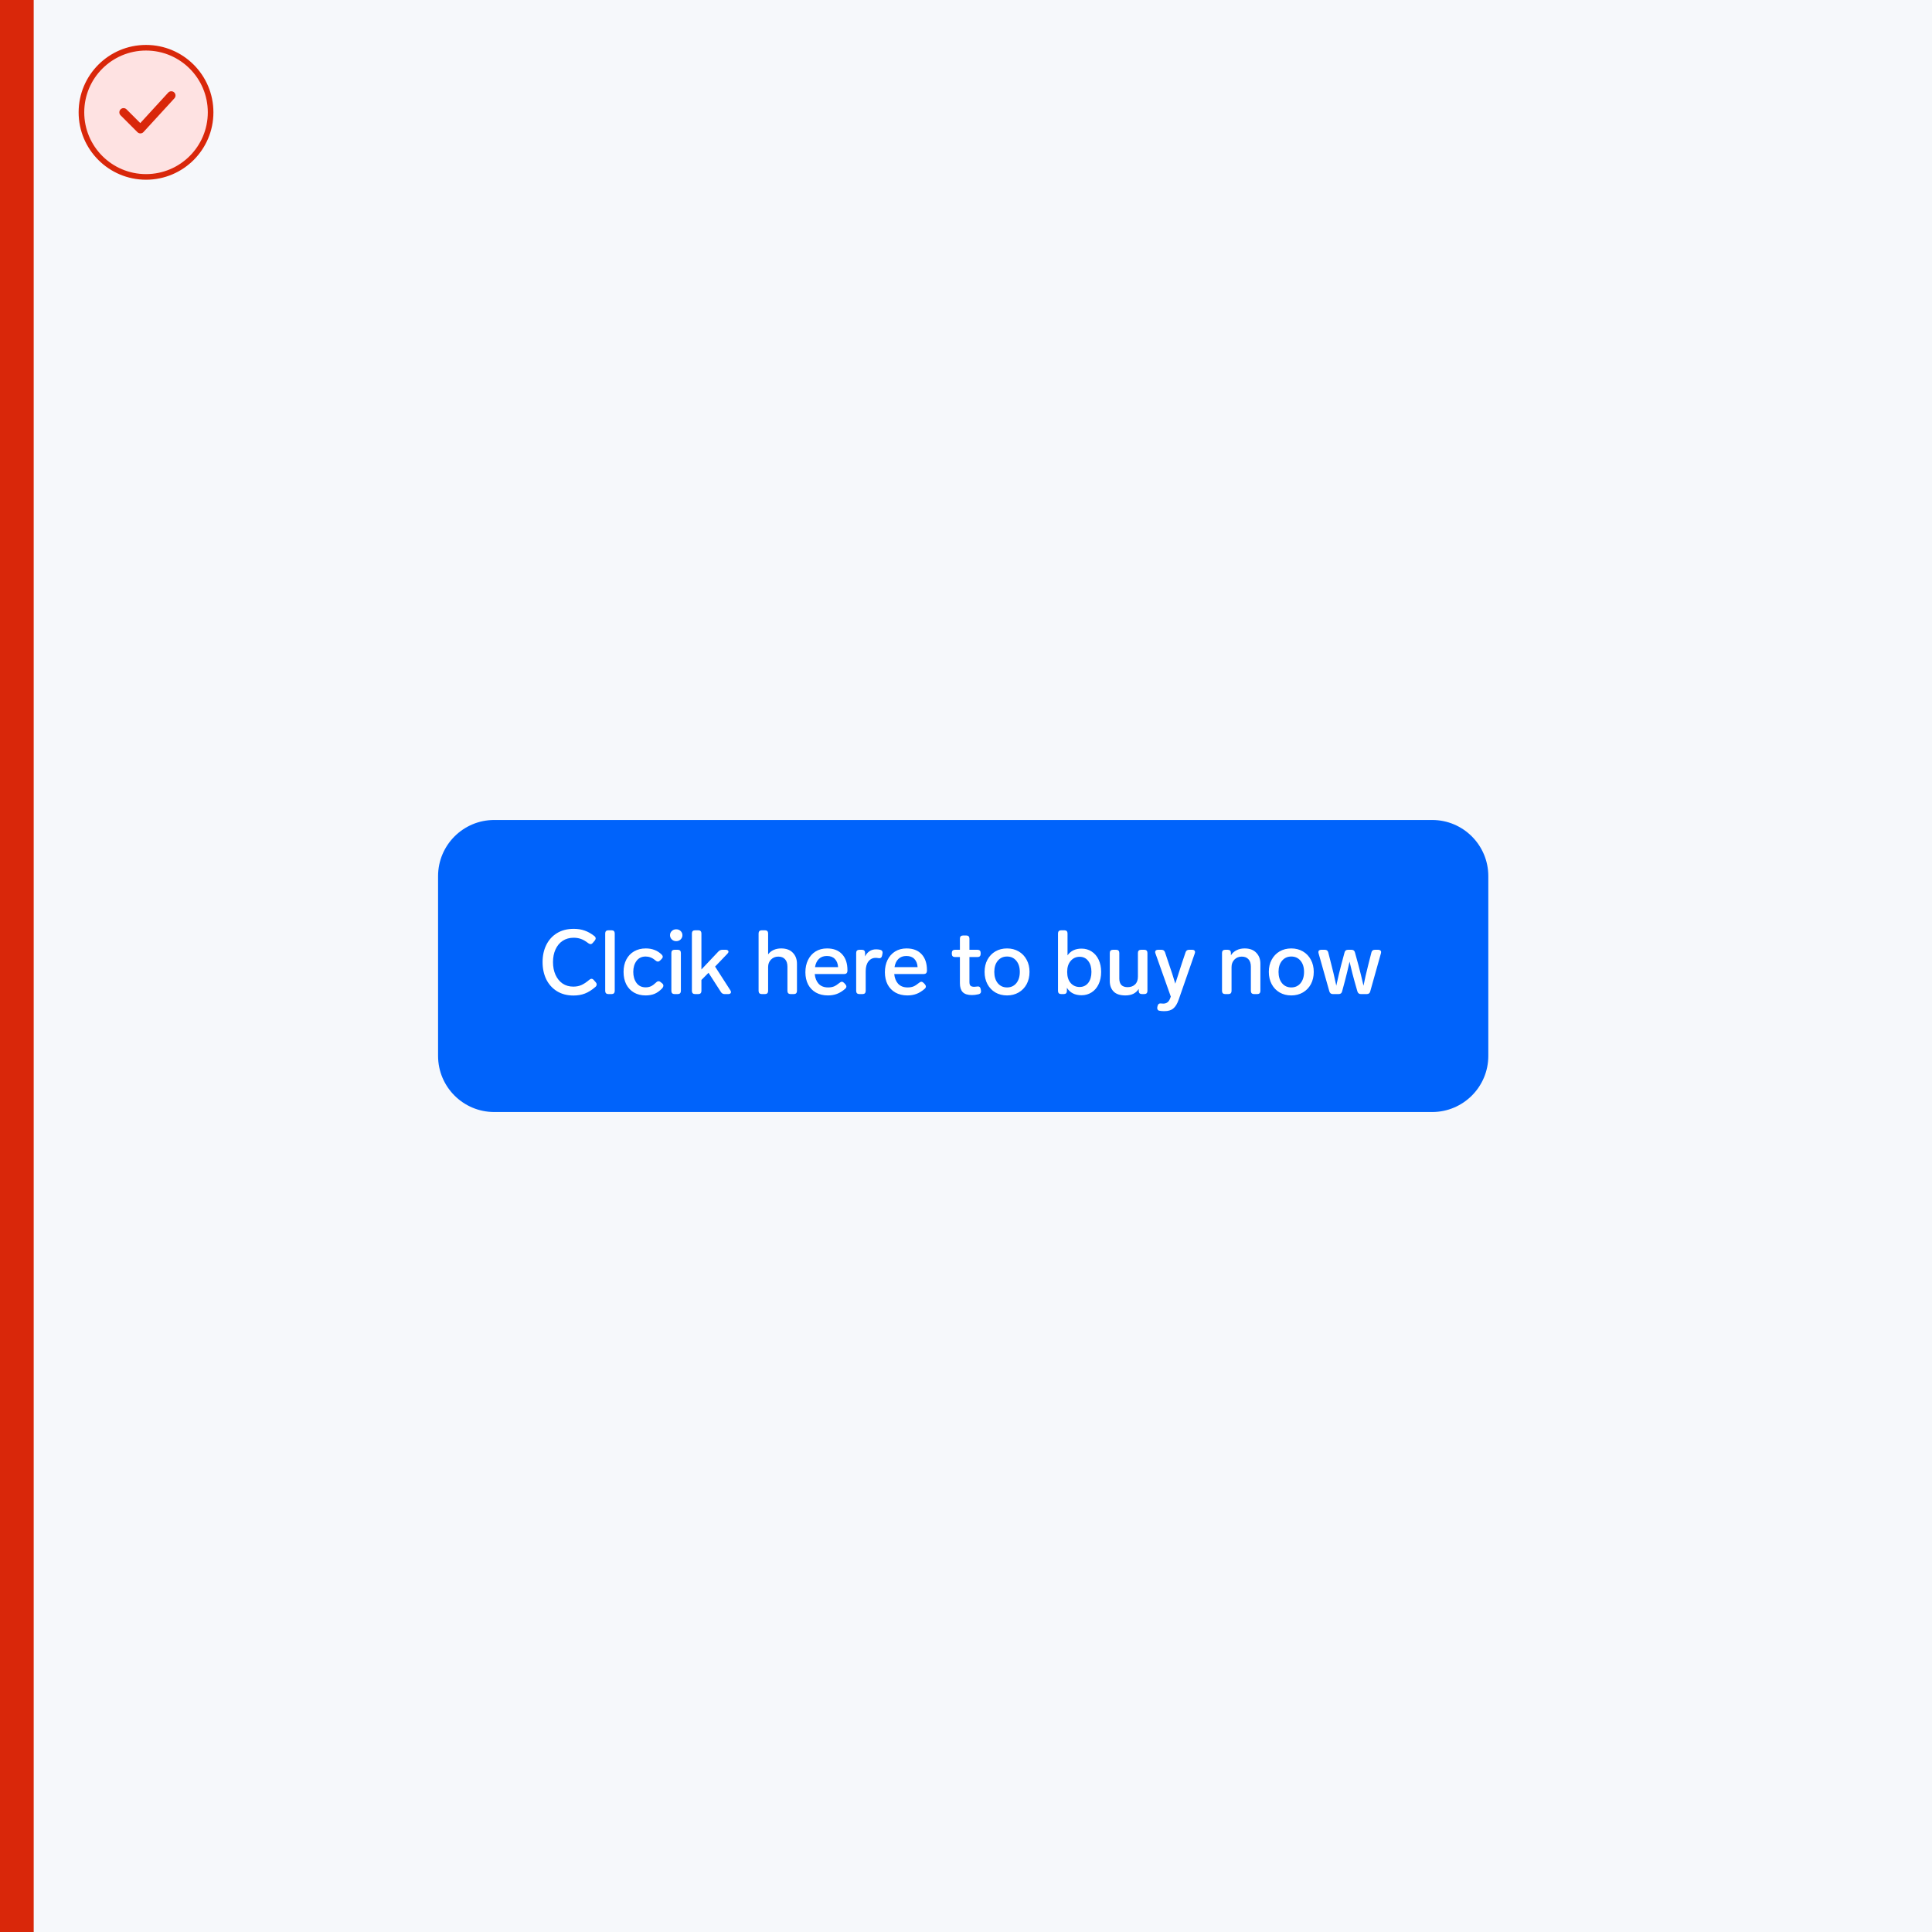
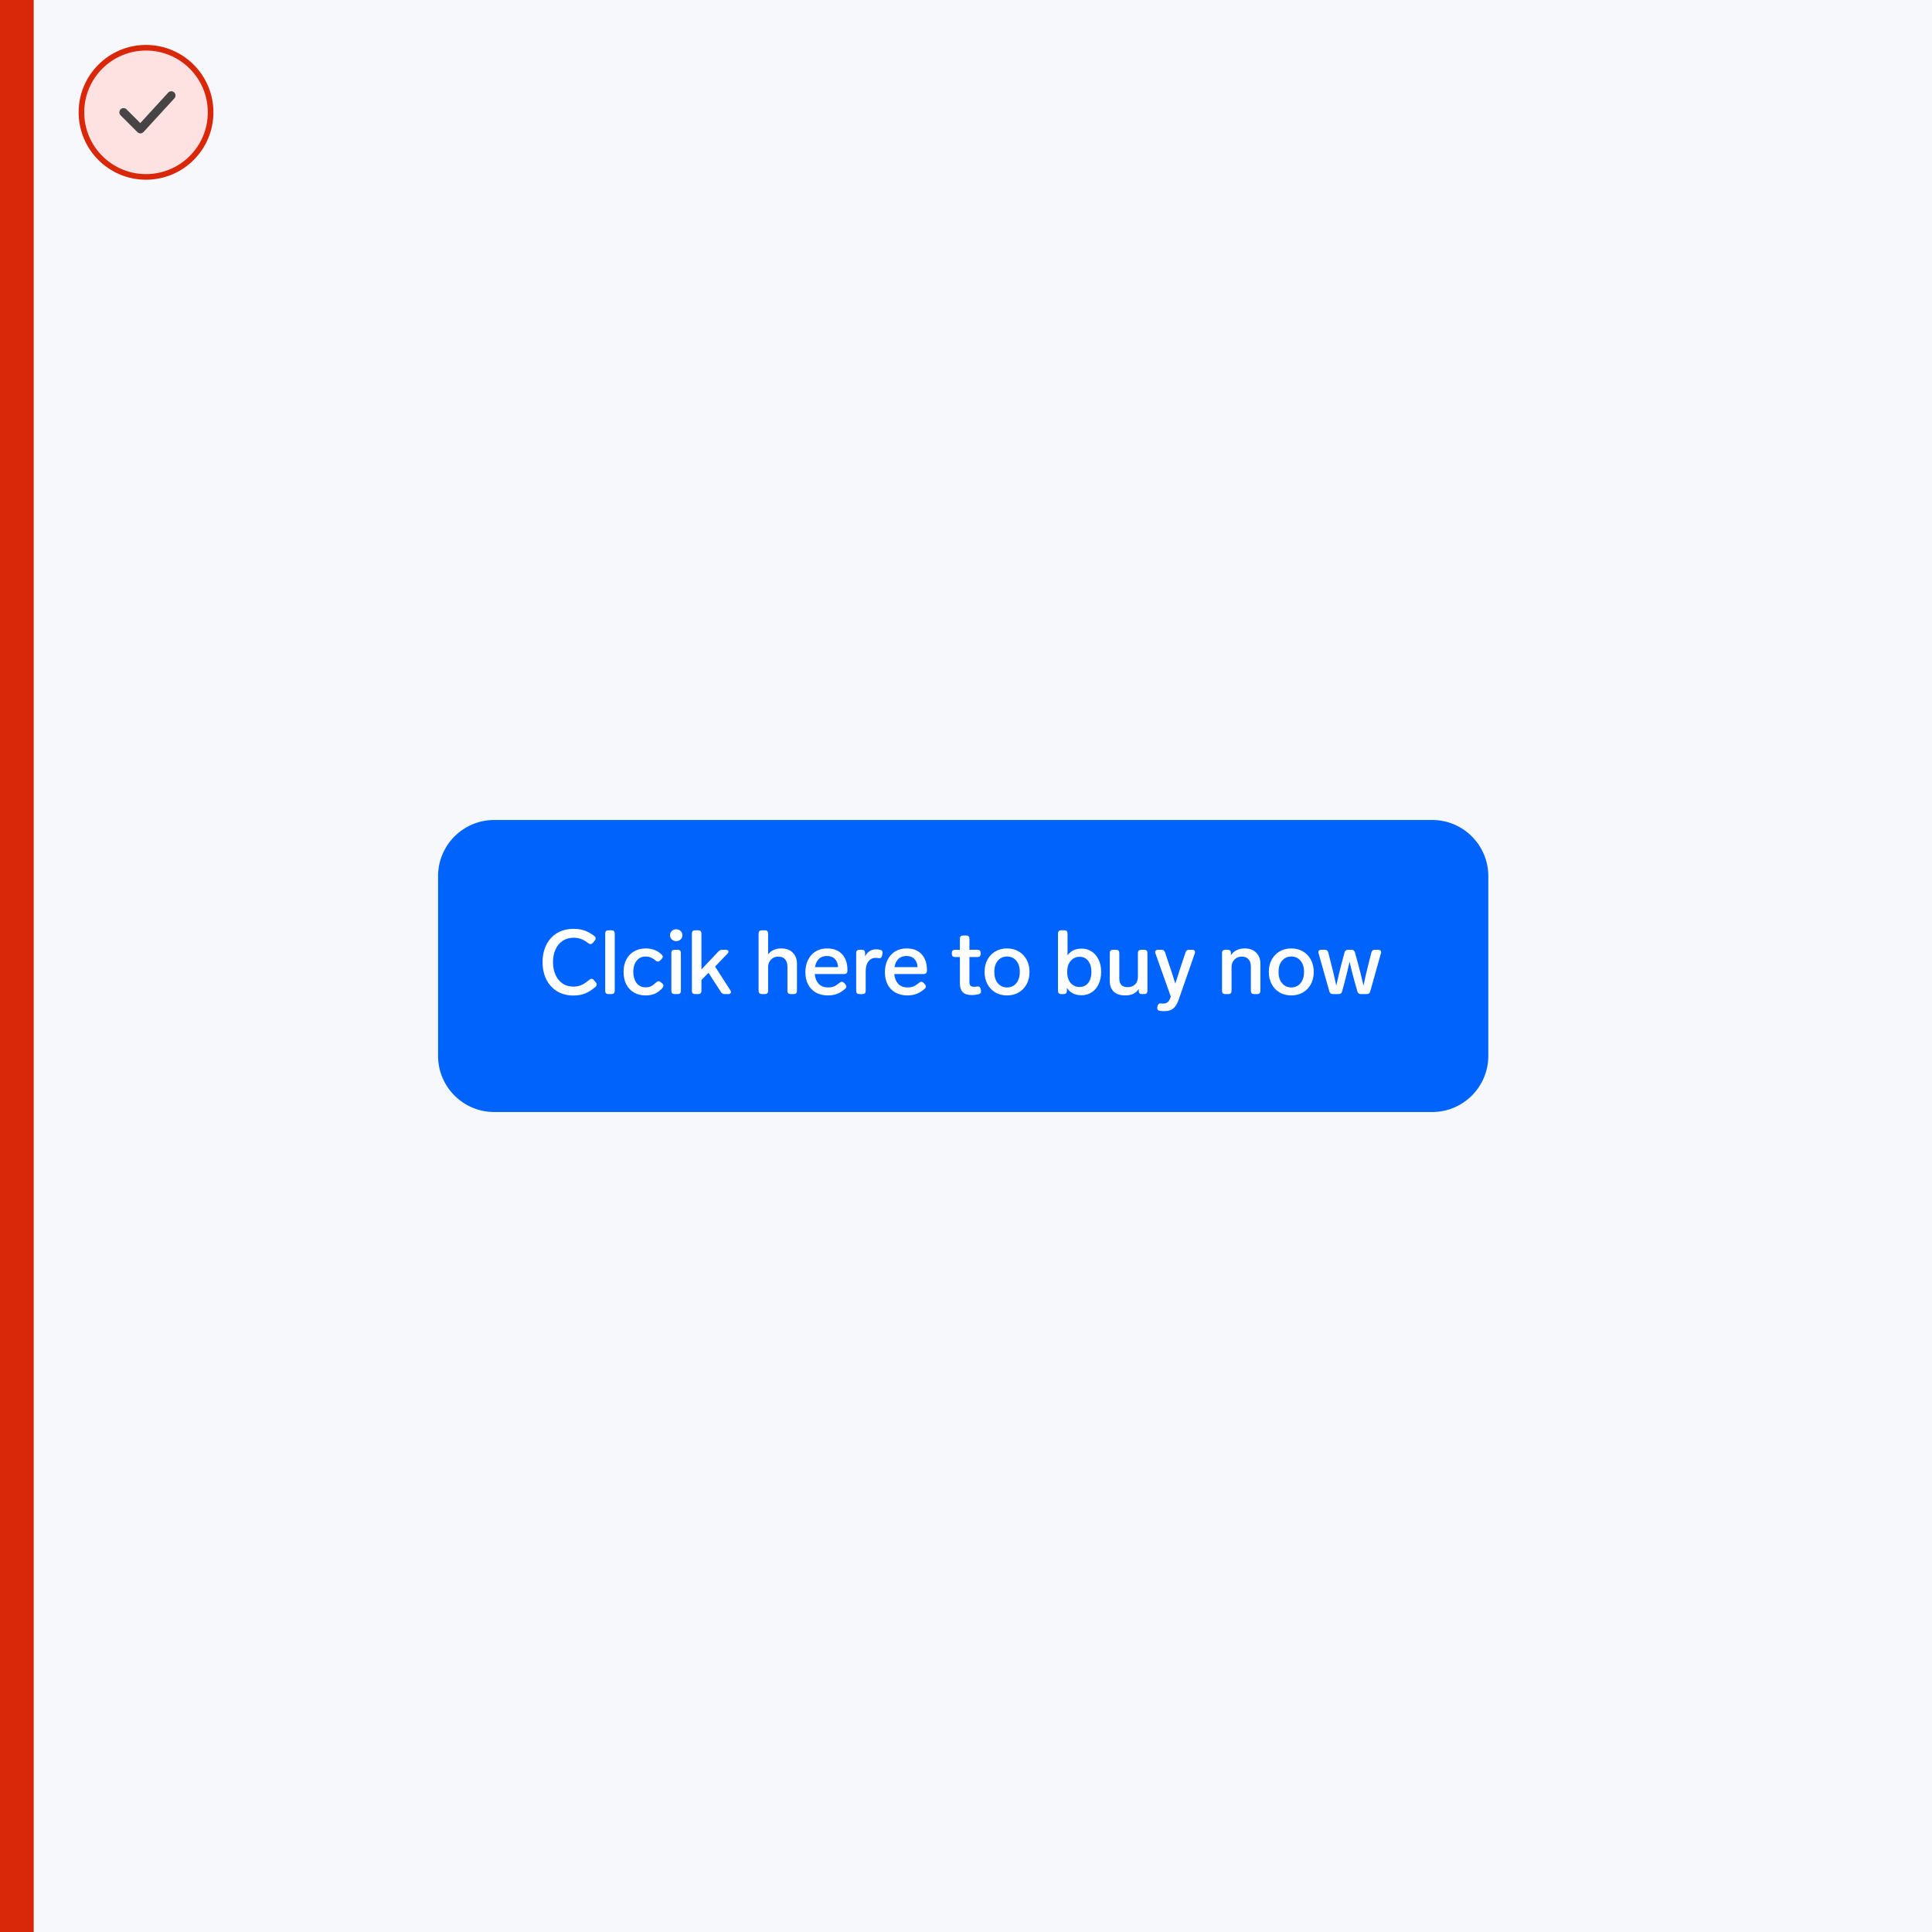
<svg xmlns="http://www.w3.org/2000/svg" width="344" height="344" viewBox="0 0 344 344" fill="none">
  <rect width="344" height="344" fill="#F6F8FB" />
  <path d="M80 156C80 151.582 83.582 148 88 148H255C259.418 148 263 151.582 263 156V188C263 192.418 259.418 196 255 196H88C83.582 196 80 192.418 80 188V156Z" fill="#0063FB" />
  <path d="M102.112 177.256C100.981 177.256 100 177 99.168 176.488C98.347 175.976 97.712 175.272 97.264 174.376C96.827 173.469 96.608 172.445 96.608 171.304C96.608 170.163 96.827 169.149 97.264 168.264C97.701 167.368 98.336 166.664 99.168 166.152C100 165.64 100.997 165.384 102.16 165.384C102.864 165.384 103.504 165.485 104.08 165.688C104.656 165.88 105.237 166.205 105.824 166.664C105.984 166.792 106.064 166.936 106.064 167.096C106.064 167.203 106.011 167.325 105.904 167.464L105.552 167.88C105.424 168.029 105.291 168.104 105.152 168.104C105.045 168.104 104.912 168.051 104.752 167.944C104.272 167.571 103.829 167.315 103.424 167.176C103.029 167.037 102.603 166.968 102.144 166.968C101.397 166.968 100.747 167.149 100.192 167.512C99.637 167.875 99.211 168.387 98.912 169.048C98.613 169.699 98.464 170.451 98.464 171.304C98.464 172.157 98.613 172.915 98.912 173.576C99.211 174.237 99.632 174.755 100.176 175.128C100.72 175.491 101.355 175.672 102.08 175.672C102.624 175.672 103.109 175.576 103.536 175.384C103.963 175.192 104.427 174.883 104.928 174.456C105.067 174.339 105.2 174.28 105.328 174.28C105.467 174.28 105.6 174.355 105.728 174.504L106.08 174.904C106.187 175.021 106.24 175.144 106.24 175.272C106.24 175.453 106.155 175.613 105.984 175.752C105.365 176.285 104.752 176.669 104.144 176.904C103.547 177.139 102.869 177.256 102.112 177.256ZM108.319 177C108.148 177 108.009 176.952 107.903 176.856C107.807 176.749 107.759 176.611 107.759 176.44V166.2C107.759 166.019 107.807 165.88 107.903 165.784C108.009 165.688 108.148 165.64 108.319 165.64H108.895C109.076 165.64 109.215 165.688 109.311 165.784C109.407 165.88 109.455 166.019 109.455 166.2V176.44C109.455 176.611 109.407 176.749 109.311 176.856C109.215 176.952 109.076 177 108.895 177H108.319ZM114.948 177.24C114.169 177.24 113.481 177.069 112.884 176.728C112.297 176.387 111.839 175.901 111.508 175.272C111.188 174.632 111.028 173.891 111.028 173.048C111.028 172.205 111.193 171.469 111.524 170.84C111.855 170.211 112.319 169.725 112.916 169.384C113.513 169.043 114.201 168.872 114.98 168.872C115.545 168.872 116.052 168.957 116.5 169.128C116.959 169.288 117.396 169.565 117.812 169.96C117.94 170.088 118.004 170.221 118.004 170.36C118.004 170.488 117.935 170.621 117.796 170.76L117.524 171.032C117.407 171.149 117.279 171.208 117.14 171.208C117.001 171.208 116.857 171.144 116.708 171.016C116.399 170.749 116.105 170.568 115.828 170.472C115.561 170.365 115.273 170.312 114.964 170.312C114.26 170.312 113.716 170.573 113.332 171.096C112.948 171.619 112.756 172.269 112.756 173.048C112.756 173.827 112.948 174.483 113.332 175.016C113.716 175.539 114.26 175.8 114.964 175.8C115.305 175.8 115.62 175.736 115.908 175.608C116.196 175.469 116.505 175.24 116.836 174.92C116.975 174.781 117.119 174.712 117.268 174.712C117.396 174.712 117.519 174.765 117.636 174.872L117.908 175.096C118.047 175.213 118.116 175.347 118.116 175.496C118.116 175.656 118.036 175.827 117.876 176.008C117.439 176.456 116.985 176.776 116.516 176.968C116.057 177.149 115.535 177.24 114.948 177.24ZM120.403 167.576C120.093 167.576 119.832 167.475 119.618 167.272C119.405 167.059 119.299 166.808 119.299 166.52C119.299 166.221 119.405 165.971 119.618 165.768C119.832 165.565 120.093 165.464 120.403 165.464C120.712 165.464 120.973 165.565 121.187 165.768C121.4 165.971 121.507 166.221 121.507 166.52C121.507 166.808 121.4 167.059 121.187 167.272C120.973 167.475 120.712 167.576 120.403 167.576ZM120.099 177C119.928 177 119.789 176.952 119.683 176.856C119.587 176.749 119.539 176.611 119.539 176.44V169.672C119.539 169.491 119.587 169.352 119.683 169.256C119.789 169.16 119.928 169.112 120.099 169.112H120.674C120.856 169.112 120.995 169.16 121.091 169.256C121.187 169.352 121.235 169.491 121.235 169.672V176.44C121.235 176.611 121.187 176.749 121.091 176.856C120.995 176.952 120.856 177 120.674 177H120.099ZM129.035 177C128.736 177 128.512 176.877 128.363 176.632L126.155 173.208L124.891 174.488V176.44C124.891 176.611 124.843 176.749 124.747 176.856C124.651 176.952 124.512 177 124.331 177H123.755C123.584 177 123.445 176.952 123.339 176.856C123.243 176.749 123.195 176.611 123.195 176.44V166.2C123.195 166.019 123.243 165.88 123.339 165.784C123.445 165.688 123.584 165.64 123.755 165.64H124.331C124.512 165.64 124.651 165.688 124.747 165.784C124.843 165.88 124.891 166.019 124.891 166.2V172.616L127.915 169.416C128.107 169.213 128.341 169.112 128.619 169.112H129.227C129.387 169.112 129.504 169.144 129.579 169.208C129.664 169.261 129.707 169.336 129.707 169.432C129.707 169.56 129.648 169.683 129.531 169.8L127.323 172.104L130.043 176.328C130.117 176.445 130.155 176.552 130.155 176.648C130.155 176.755 130.112 176.84 130.027 176.904C129.941 176.968 129.824 177 129.675 177H129.035ZM139.086 168.872C139.992 168.872 140.686 169.128 141.166 169.64C141.656 170.141 141.902 170.792 141.902 171.592V176.44C141.902 176.611 141.854 176.749 141.758 176.856C141.662 176.952 141.523 177 141.342 177H140.766C140.595 177 140.456 176.952 140.35 176.856C140.254 176.749 140.206 176.611 140.206 176.44V172.12C140.206 171.544 140.062 171.101 139.774 170.792C139.496 170.483 139.096 170.328 138.574 170.328C138.062 170.328 137.63 170.504 137.278 170.856C136.936 171.208 136.766 171.651 136.766 172.184V176.44C136.766 176.611 136.718 176.749 136.622 176.856C136.526 176.952 136.387 177 136.206 177H135.63C135.459 177 135.32 176.952 135.214 176.856C135.118 176.749 135.07 176.611 135.07 176.44V166.2C135.07 166.019 135.118 165.88 135.214 165.784C135.32 165.688 135.459 165.64 135.63 165.64H136.206C136.387 165.64 136.526 165.688 136.622 165.784C136.718 165.88 136.766 166.019 136.766 166.2V169.928C137.022 169.587 137.347 169.325 137.742 169.144C138.147 168.963 138.595 168.872 139.086 168.872ZM149.499 174.984C149.638 174.867 149.771 174.808 149.899 174.808C150.027 174.808 150.16 174.877 150.299 175.016L150.523 175.256C150.64 175.395 150.699 175.528 150.699 175.656C150.699 175.795 150.63 175.928 150.491 176.056C150 176.483 149.51 176.787 149.019 176.968C148.539 177.149 148.006 177.24 147.419 177.24C146.598 177.24 145.883 177.069 145.275 176.728C144.678 176.387 144.214 175.907 143.883 175.288C143.563 174.659 143.403 173.933 143.403 173.112C143.403 172.301 143.558 171.576 143.867 170.936C144.187 170.285 144.635 169.779 145.211 169.416C145.798 169.053 146.48 168.872 147.259 168.872C148.422 168.872 149.318 169.219 149.947 169.912C150.576 170.595 150.891 171.539 150.891 172.744V172.888C150.88 173.059 150.827 173.192 150.731 173.288C150.635 173.384 150.496 173.432 150.315 173.432H145.067C145.131 174.136 145.36 174.712 145.755 175.16C146.16 175.597 146.726 175.816 147.451 175.816C147.846 175.816 148.192 175.757 148.491 175.64C148.79 175.512 149.126 175.293 149.499 174.984ZM147.227 170.216C146.64 170.216 146.166 170.392 145.803 170.744C145.451 171.085 145.222 171.571 145.115 172.2H149.227C149.184 171.581 148.992 171.096 148.651 170.744C148.31 170.392 147.835 170.216 147.227 170.216ZM155.997 169.032C156.231 169.032 156.471 169.059 156.717 169.112C157.005 169.176 157.149 169.347 157.149 169.624C157.149 169.699 157.143 169.752 157.133 169.784L157.053 170.168C156.989 170.467 156.829 170.616 156.573 170.616L156.429 170.6C156.237 170.568 156.066 170.552 155.917 170.552C155.383 170.552 154.951 170.765 154.621 171.192C154.301 171.608 154.141 172.189 154.141 172.936V176.44C154.141 176.611 154.093 176.749 153.997 176.856C153.901 176.952 153.762 177 153.581 177H153.005C152.834 177 152.695 176.952 152.589 176.856C152.493 176.749 152.445 176.611 152.445 176.44V169.672C152.445 169.491 152.493 169.352 152.589 169.256C152.695 169.16 152.834 169.112 153.005 169.112H153.469C153.65 169.112 153.789 169.16 153.885 169.256C153.981 169.352 154.029 169.491 154.029 169.672V170.296C154.221 169.901 154.482 169.592 154.813 169.368C155.143 169.144 155.538 169.032 155.997 169.032ZM163.655 174.984C163.794 174.867 163.927 174.808 164.055 174.808C164.183 174.808 164.317 174.877 164.455 175.016L164.679 175.256C164.797 175.395 164.855 175.528 164.855 175.656C164.855 175.795 164.786 175.928 164.647 176.056C164.157 176.483 163.666 176.787 163.175 176.968C162.695 177.149 162.162 177.24 161.575 177.24C160.754 177.24 160.039 177.069 159.431 176.728C158.834 176.387 158.37 175.907 158.039 175.288C157.719 174.659 157.559 173.933 157.559 173.112C157.559 172.301 157.714 171.576 158.023 170.936C158.343 170.285 158.791 169.779 159.367 169.416C159.954 169.053 160.637 168.872 161.415 168.872C162.578 168.872 163.474 169.219 164.103 169.912C164.733 170.595 165.047 171.539 165.047 172.744V172.888C165.037 173.059 164.983 173.192 164.887 173.288C164.791 173.384 164.653 173.432 164.471 173.432H159.223C159.287 174.136 159.517 174.712 159.911 175.16C160.317 175.597 160.882 175.816 161.607 175.816C162.002 175.816 162.349 175.757 162.647 175.64C162.946 175.512 163.282 175.293 163.655 174.984ZM161.383 170.216C160.797 170.216 160.322 170.392 159.959 170.744C159.607 171.085 159.378 171.571 159.271 172.2H163.383C163.341 171.581 163.149 171.096 162.807 170.744C162.466 170.392 161.991 170.216 161.383 170.216ZM173.987 175.656C174.019 175.645 174.067 175.64 174.131 175.64C174.398 175.64 174.558 175.795 174.611 176.104L174.659 176.36C174.67 176.392 174.675 176.445 174.675 176.52C174.675 176.787 174.526 176.957 174.227 177.032C173.8 177.128 173.411 177.176 173.059 177.176C172.302 177.176 171.752 177 171.411 176.648C171.08 176.296 170.915 175.768 170.915 175.064V170.408H170.035C169.864 170.408 169.726 170.36 169.619 170.264C169.523 170.157 169.475 170.019 169.475 169.848V169.672C169.475 169.491 169.523 169.352 169.619 169.256C169.726 169.16 169.864 169.112 170.035 169.112H170.915V167.128C170.915 166.947 170.963 166.808 171.059 166.712C171.166 166.616 171.304 166.568 171.475 166.568H172.051C172.232 166.568 172.371 166.616 172.467 166.712C172.563 166.808 172.611 166.947 172.611 167.128V169.112H174.051C174.232 169.112 174.371 169.16 174.467 169.256C174.563 169.352 174.611 169.491 174.611 169.672V169.848C174.611 170.019 174.563 170.157 174.467 170.264C174.371 170.36 174.232 170.408 174.051 170.408H172.611V174.856C172.611 175.165 172.675 175.384 172.803 175.512C172.942 175.64 173.16 175.704 173.459 175.704C173.587 175.704 173.763 175.688 173.987 175.656ZM179.309 177.24C178.531 177.24 177.837 177.064 177.229 176.712C176.632 176.36 176.163 175.869 175.821 175.24C175.48 174.6 175.309 173.869 175.309 173.048C175.309 172.227 175.48 171.501 175.821 170.872C176.163 170.243 176.632 169.752 177.229 169.4C177.837 169.048 178.531 168.872 179.309 168.872C180.077 168.872 180.765 169.048 181.373 169.4C181.981 169.752 182.456 170.248 182.797 170.888C183.139 171.517 183.309 172.237 183.309 173.048C183.309 173.869 183.139 174.6 182.797 175.24C182.456 175.869 181.981 176.36 181.373 176.712C180.765 177.064 180.077 177.24 179.309 177.24ZM179.309 175.816C179.992 175.816 180.541 175.565 180.957 175.064C181.373 174.552 181.581 173.88 181.581 173.048C181.581 172.227 181.373 171.565 180.957 171.064C180.541 170.563 179.992 170.312 179.309 170.312C178.627 170.312 178.077 170.563 177.661 171.064C177.245 171.565 177.037 172.227 177.037 173.048C177.037 173.88 177.245 174.552 177.661 175.064C178.077 175.565 178.627 175.816 179.309 175.816ZM192.574 168.904C193.246 168.904 193.844 169.075 194.366 169.416C194.9 169.757 195.316 170.243 195.614 170.872C195.913 171.501 196.062 172.227 196.062 173.048C196.062 173.88 195.913 174.611 195.614 175.24C195.316 175.869 194.9 176.355 194.366 176.696C193.833 177.037 193.236 177.208 192.574 177.208C191.39 177.208 190.521 176.765 189.966 175.88V176.44C189.966 176.611 189.918 176.749 189.822 176.856C189.726 176.952 189.588 177 189.406 177H188.942C188.772 177 188.633 176.952 188.526 176.856C188.43 176.749 188.382 176.611 188.382 176.44V166.2C188.382 166.019 188.43 165.88 188.526 165.784C188.633 165.688 188.772 165.64 188.942 165.64H189.518C189.7 165.64 189.838 165.688 189.934 165.784C190.03 165.88 190.078 166.019 190.078 166.2V170.104C190.644 169.304 191.476 168.904 192.574 168.904ZM192.222 175.736C192.862 175.736 193.374 175.496 193.758 175.016C194.142 174.525 194.334 173.869 194.334 173.048C194.334 172.237 194.142 171.587 193.758 171.096C193.385 170.605 192.878 170.36 192.238 170.36C191.588 170.36 191.054 170.605 190.638 171.096C190.222 171.576 190.014 172.227 190.014 173.048C190.014 173.891 190.222 174.552 190.638 175.032C191.054 175.501 191.582 175.736 192.222 175.736ZM202.609 169.672C202.609 169.491 202.657 169.352 202.753 169.256C202.86 169.16 202.998 169.112 203.169 169.112H203.745C203.926 169.112 204.065 169.16 204.161 169.256C204.257 169.352 204.305 169.491 204.305 169.672V176.44C204.305 176.611 204.257 176.749 204.161 176.856C204.065 176.952 203.926 177 203.745 177H203.313C203.142 177 203.004 176.952 202.897 176.856C202.801 176.749 202.753 176.611 202.753 176.44V176.072C202.54 176.435 202.23 176.723 201.825 176.936C201.42 177.139 200.94 177.24 200.385 177.24C199.446 177.24 198.748 177.011 198.289 176.552C197.83 176.083 197.601 175.464 197.601 174.696V169.672C197.601 169.491 197.649 169.352 197.745 169.256C197.852 169.16 197.99 169.112 198.161 169.112H198.737C198.918 169.112 199.057 169.16 199.153 169.256C199.249 169.352 199.297 169.491 199.297 169.672V174.248C199.297 174.739 199.42 175.117 199.665 175.384C199.921 175.64 200.289 175.768 200.769 175.768C201.324 175.768 201.766 175.608 202.097 175.288C202.438 174.968 202.609 174.504 202.609 173.896V169.672ZM211.089 169.576C211.185 169.267 211.393 169.112 211.713 169.112H212.289C212.449 169.112 212.572 169.149 212.657 169.224C212.743 169.299 212.785 169.4 212.785 169.528C212.785 169.592 212.769 169.667 212.737 169.752L209.873 177.976C209.617 178.723 209.297 179.251 208.913 179.56C208.54 179.88 208.007 180.04 207.313 180.04C206.993 180.04 206.721 180.019 206.497 179.976C206.348 179.965 206.236 179.912 206.161 179.816C206.087 179.731 206.049 179.624 206.049 179.496C206.049 179.421 206.055 179.363 206.065 179.32L206.113 179.112C206.188 178.813 206.348 178.664 206.593 178.664C206.689 178.664 206.78 178.669 206.865 178.68C206.951 178.691 207.036 178.696 207.121 178.696C207.431 178.696 207.687 178.616 207.889 178.456C208.103 178.296 208.279 178.003 208.417 177.576L208.465 177.448L205.729 169.752C205.697 169.667 205.681 169.587 205.681 169.512C205.681 169.384 205.724 169.288 205.809 169.224C205.905 169.149 206.033 169.112 206.193 169.112H206.801C207.132 169.112 207.345 169.267 207.441 169.576L208.065 171.448C208.535 172.792 208.935 174.024 209.265 175.144L209.729 173.72C209.804 173.496 209.916 173.144 210.065 172.664C210.215 172.184 210.348 171.773 210.465 171.432L211.089 169.576ZM221.601 168.872C222.508 168.872 223.201 169.128 223.681 169.64C224.172 170.141 224.417 170.792 224.417 171.592V176.44C224.417 176.611 224.369 176.749 224.273 176.856C224.177 176.952 224.039 177 223.857 177H223.281C223.111 177 222.972 176.952 222.865 176.856C222.769 176.749 222.721 176.611 222.721 176.44V172.12C222.721 171.544 222.577 171.101 222.289 170.792C222.012 170.483 221.612 170.328 221.089 170.328C220.577 170.328 220.145 170.504 219.793 170.856C219.452 171.208 219.281 171.651 219.281 172.184V176.44C219.281 176.611 219.233 176.749 219.137 176.856C219.041 176.952 218.903 177 218.721 177H218.145C217.975 177 217.836 176.952 217.729 176.856C217.633 176.749 217.585 176.611 217.585 176.44V169.672C217.585 169.491 217.633 169.352 217.729 169.256C217.836 169.16 217.975 169.112 218.145 169.112H218.609C218.791 169.112 218.929 169.16 219.025 169.256C219.121 169.352 219.169 169.491 219.169 169.672V170.088C219.425 169.693 219.761 169.395 220.177 169.192C220.593 168.979 221.068 168.872 221.601 168.872ZM229.919 177.24C229.14 177.24 228.447 177.064 227.839 176.712C227.241 176.36 226.772 175.869 226.431 175.24C226.089 174.6 225.919 173.869 225.919 173.048C225.919 172.227 226.089 171.501 226.431 170.872C226.772 170.243 227.241 169.752 227.839 169.4C228.447 169.048 229.14 168.872 229.919 168.872C230.687 168.872 231.375 169.048 231.983 169.4C232.591 169.752 233.065 170.248 233.407 170.888C233.748 171.517 233.919 172.237 233.919 173.048C233.919 173.869 233.748 174.6 233.407 175.24C233.065 175.869 232.591 176.36 231.983 176.712C231.375 177.064 230.687 177.24 229.919 177.24ZM229.919 175.816C230.601 175.816 231.151 175.565 231.567 175.064C231.983 174.552 232.191 173.88 232.191 173.048C232.191 172.227 231.983 171.565 231.567 171.064C231.151 170.563 230.601 170.312 229.919 170.312C229.236 170.312 228.687 170.563 228.271 171.064C227.855 171.565 227.647 172.227 227.647 173.048C227.647 173.88 227.855 174.552 228.271 175.064C228.687 175.565 229.236 175.816 229.919 175.816ZM244.184 169.592C244.259 169.272 244.467 169.112 244.808 169.112H245.4C245.56 169.112 245.683 169.149 245.768 169.224C245.864 169.288 245.912 169.389 245.912 169.528C245.912 169.56 245.901 169.629 245.88 169.736L243.976 176.52C243.901 176.84 243.693 177 243.352 177H242.312C241.992 177 241.784 176.84 241.688 176.52L241.16 174.664C240.925 173.843 240.664 172.813 240.376 171.576L240.296 171.224C240.008 172.525 239.731 173.677 239.464 174.68L238.968 176.52C238.893 176.84 238.685 177 238.344 177H237.32C237 177 236.792 176.84 236.696 176.52L234.776 169.736C234.755 169.629 234.744 169.56 234.744 169.528C234.744 169.389 234.787 169.288 234.872 169.224C234.968 169.149 235.096 169.112 235.256 169.112H235.88C236.221 169.112 236.429 169.272 236.504 169.592L237.08 171.864C237.304 172.696 237.565 173.805 237.864 175.192L237.928 175.512C238.237 174.083 238.525 172.867 238.792 171.864L239.4 169.592C239.475 169.272 239.683 169.112 240.024 169.112H240.632C240.973 169.112 241.181 169.272 241.256 169.592L241.88 171.864C242.179 172.973 242.477 174.189 242.776 175.512C243 174.371 243.277 173.155 243.608 171.864L244.184 169.592Z" fill="white" />
  <path d="M88 150H255V146H88V150ZM261 156V188H265V156H261ZM255 194H88V198H255V194ZM82 188V156H78V188H82ZM88 194C84.686 194 82 191.314 82 188H78C78 193.523 82.477 198 88 198V194ZM261 188C261 191.314 258.314 194 255 194V198C260.523 198 265 193.523 265 188H261ZM255 150C258.314 150 261 152.686 261 156H265C265 150.477 260.523 146 255 146V150ZM88 146C82.477 146 78 150.477 78 156H82C82 152.686 84.686 150 88 150V146Z" fill="#0063FB" />
  <rect width="6" height="344" fill="#D9270A" />
  <circle cx="26" cy="20" r="11.5" fill="#FEE2E2" stroke="#D9270A" />
-   <path d="M22 20L25 23L30.5 17" stroke="#D9270A" stroke-width="1.5" stroke-linecap="round" stroke-linejoin="round" />
+   <path fill-rule="evenodd" clip-rule="evenodd" d="M31.007 16.447C31.312 16.727 31.333 17.201 31.053 17.507L25.553 23.507C25.415 23.658 25.221 23.745 25.016 23.75C24.812 23.754 24.614 23.675 24.47 23.53L21.47 20.53C21.177 20.237 21.177 19.763 21.47 19.47C21.763 19.177 22.237 19.177 22.53 19.47L24.976 21.916L29.947 16.493C30.227 16.188 30.701 16.167 31.007 16.447Z" fill="#474445" />
</svg>
